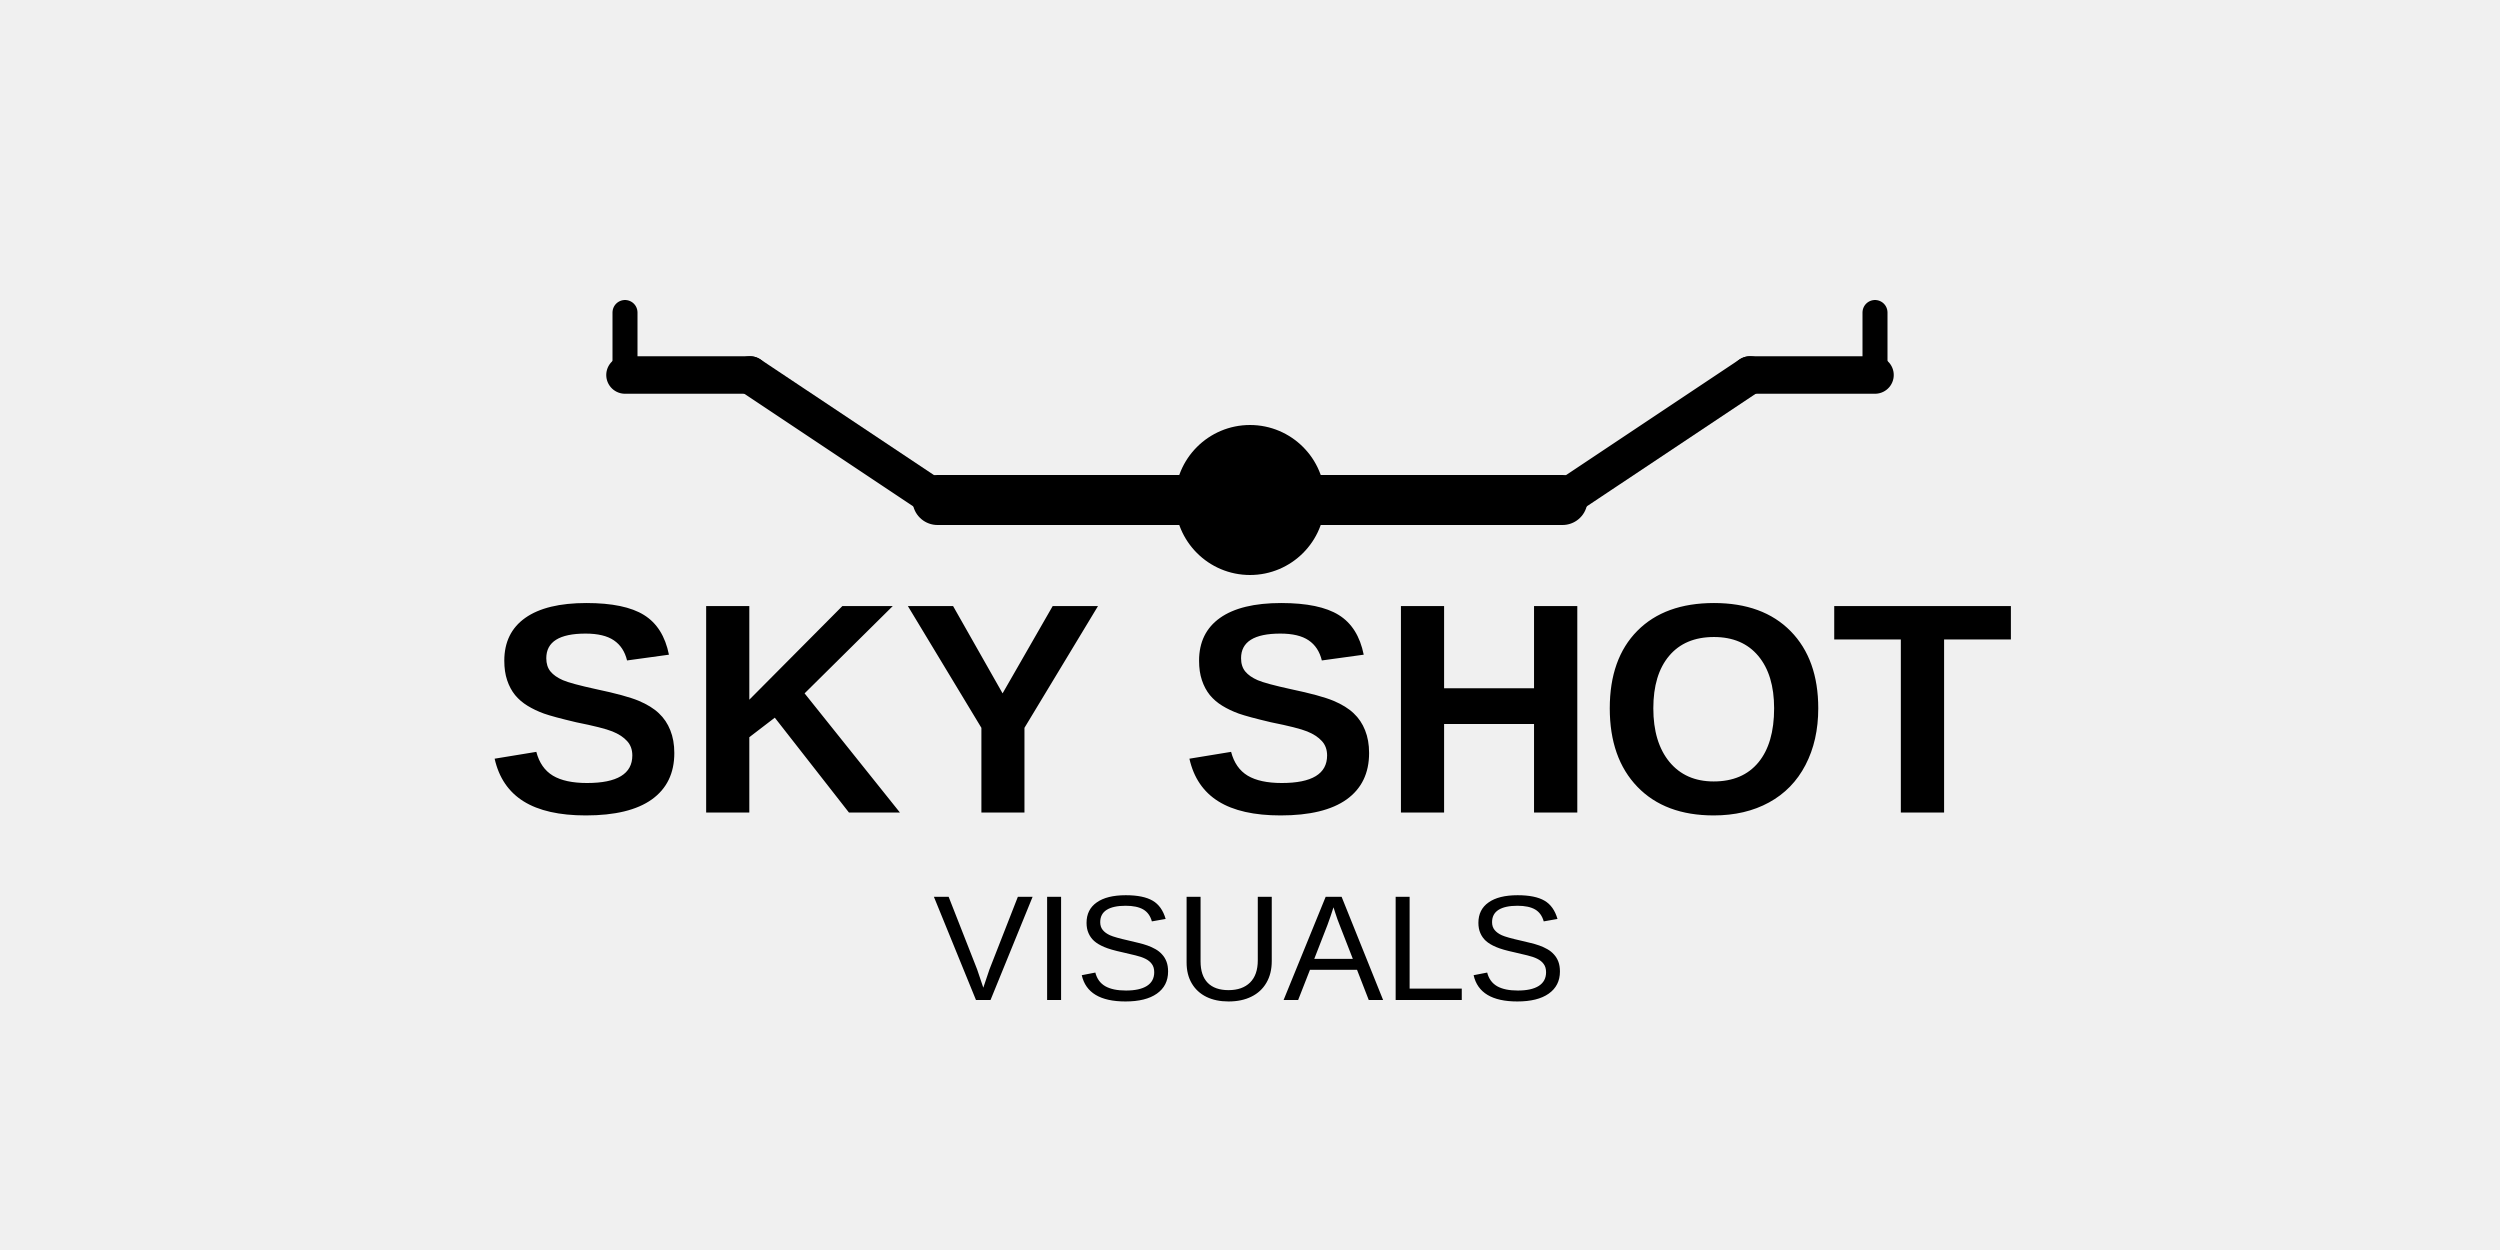
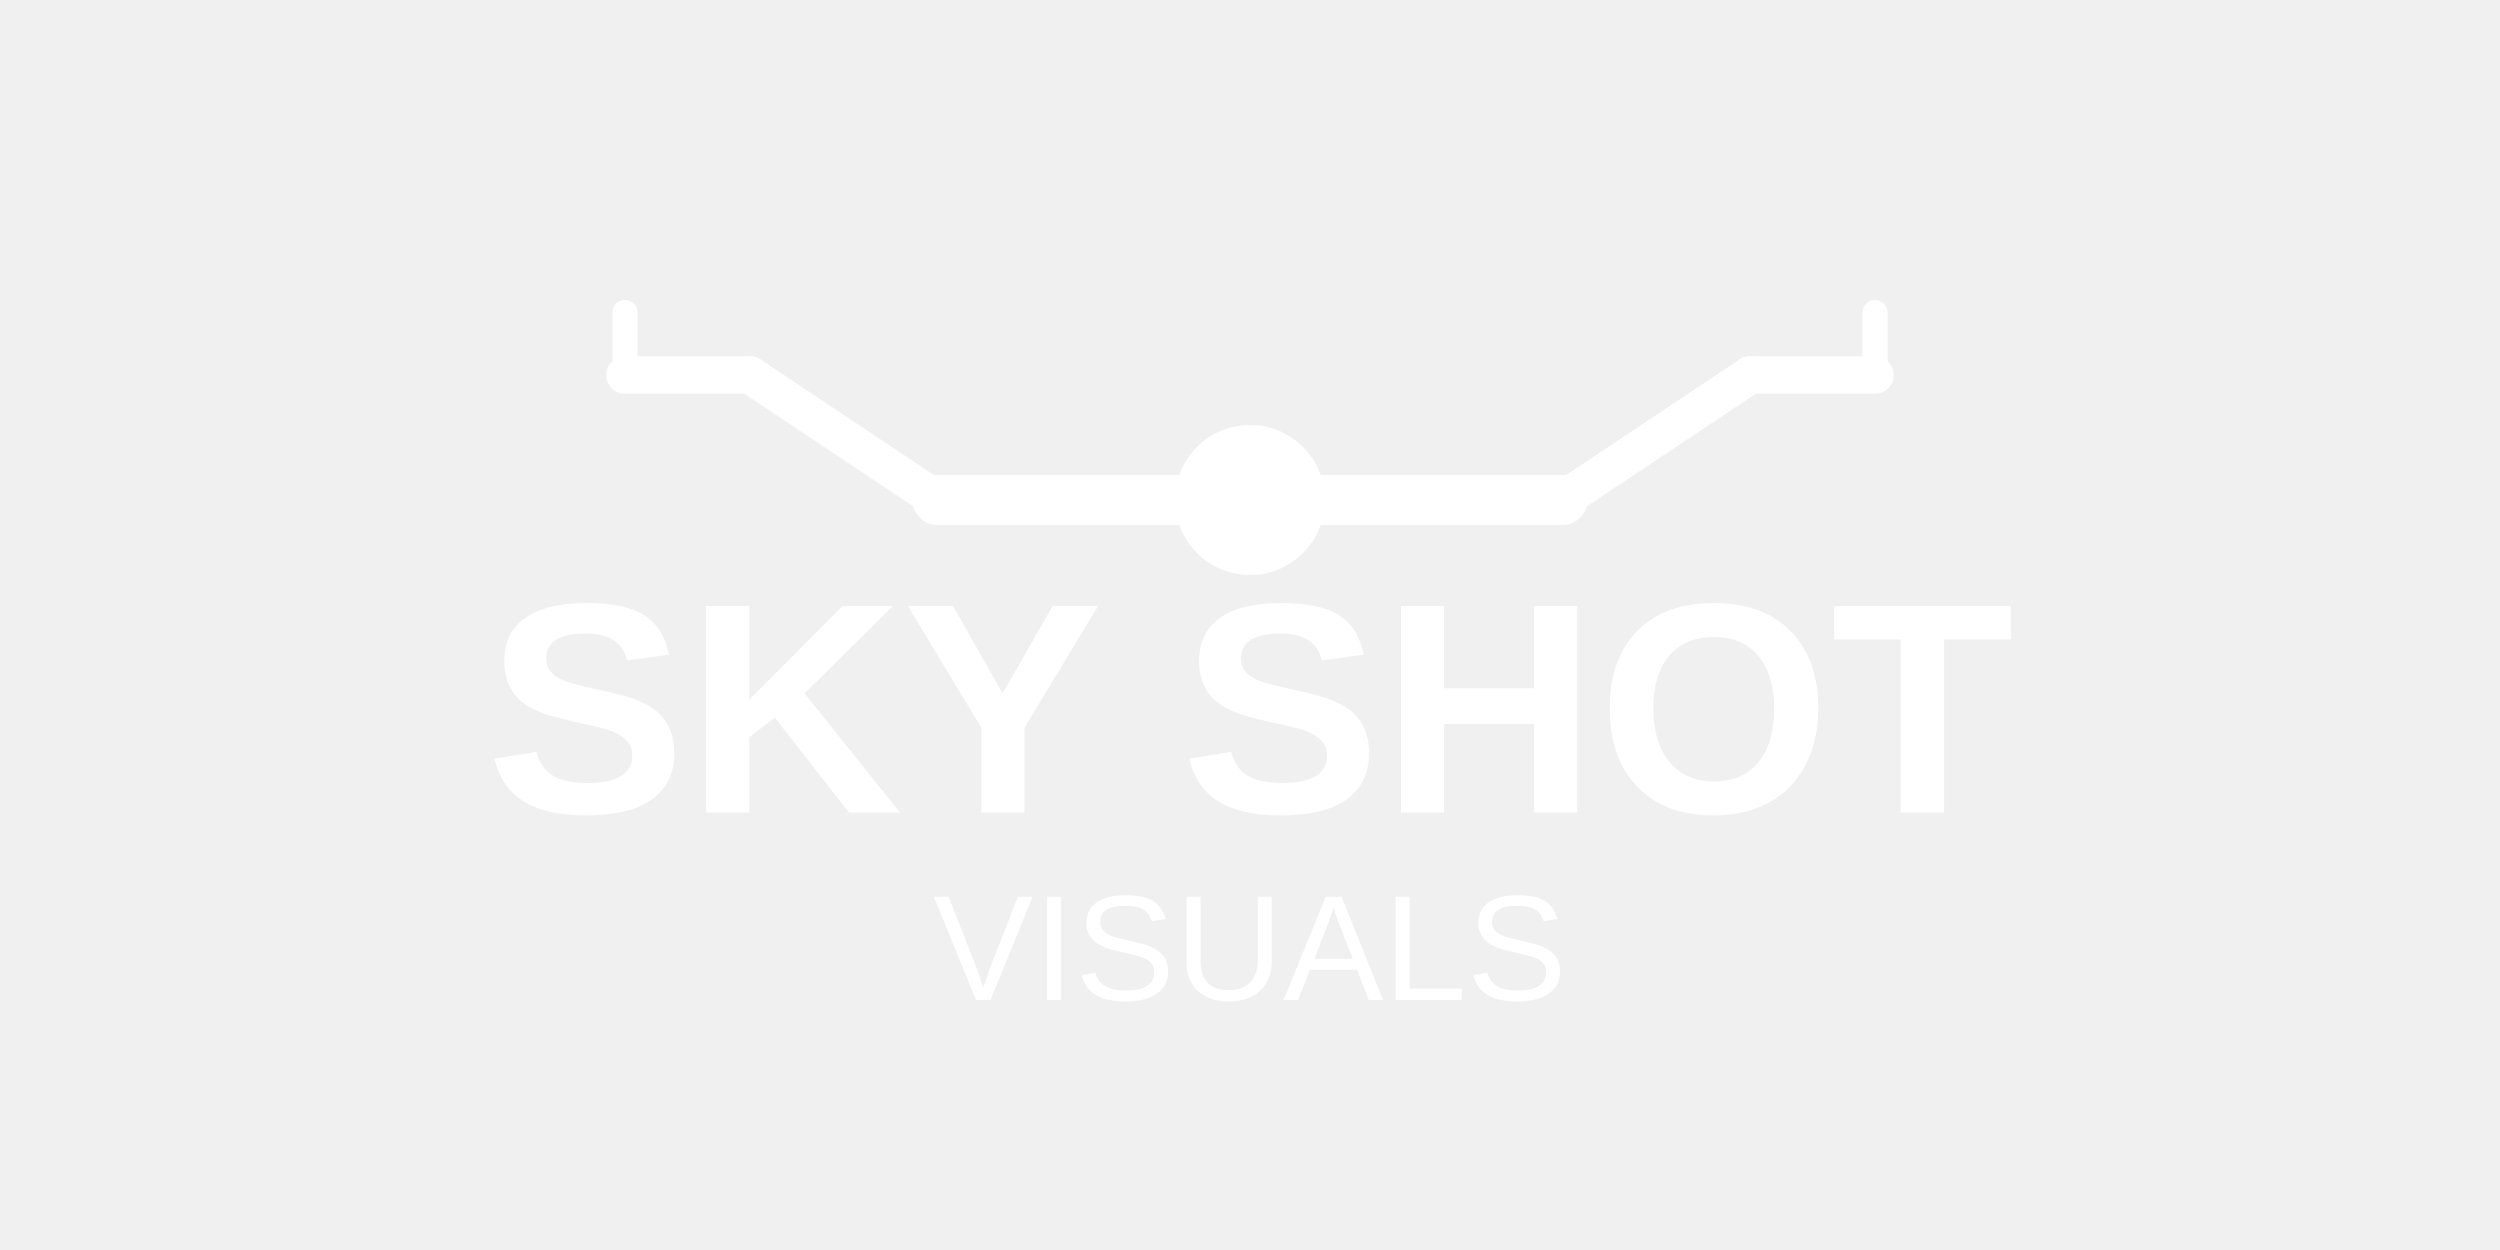
<svg xmlns="http://www.w3.org/2000/svg" viewBox="0 0 400 200" width="400" height="200">
  <g id="drone">
-     <line x1="150" y1="80" x2="250" y2="80" stroke="black" stroke-width="8" stroke-linecap="round" />
-     <circle cx="200" cy="80" r="12" fill="black" />
-     <line x1="150" y1="80" x2="120" y2="60" stroke="black" stroke-width="6" stroke-linecap="round" />
-     <line x1="120" y1="60" x2="100" y2="60" stroke="black" stroke-width="6" stroke-linecap="round" />
-     <line x1="100" y1="60" x2="100" y2="50" stroke="black" stroke-width="4" stroke-linecap="round" />
-     <line x1="250" y1="80" x2="280" y2="60" stroke="black" stroke-width="6" stroke-linecap="round" />
-     <line x1="280" y1="60" x2="300" y2="60" stroke="black" stroke-width="6" stroke-linecap="round" />
-     <line x1="300" y1="60" x2="300" y2="50" stroke="black" stroke-width="4" stroke-linecap="round" />
+     <line x1="150" y1="80" x2="250" y2="80" stroke="white" stroke-width="8" stroke-linecap="round" />
+     <circle cx="200" cy="80" r="12" fill="white" />
+     <line x1="150" y1="80" x2="120" y2="60" stroke="white" stroke-width="6" stroke-linecap="round" />
+     <line x1="120" y1="60" x2="100" y2="60" stroke="white" stroke-width="6" stroke-linecap="round" />
+     <line x1="100" y1="60" x2="100" y2="50" stroke="white" stroke-width="4" stroke-linecap="round" />
+     <line x1="250" y1="80" x2="280" y2="60" stroke="white" stroke-width="6" stroke-linecap="round" />
+     <line x1="280" y1="60" x2="300" y2="60" stroke="white" stroke-width="6" stroke-linecap="round" />
+     <line x1="300" y1="60" x2="300" y2="50" stroke="white" stroke-width="4" stroke-linecap="round" />
  </g>
-   <text x="200" y="130" font-family="Arial, sans-serif" font-size="48" font-weight="bold" text-anchor="middle" fill="black">SKY SHOT</text>
-   <text x="200" y="160" font-family="Arial, sans-serif" font-size="24" font-weight="300" text-anchor="middle" fill="black">VISUALS</text>
+   <text x="200" y="130" font-family="Arial, sans-serif" font-size="48" font-weight="bold" text-anchor="middle" fill="white">SKY SHOT</text>
+   <text x="200" y="160" font-family="Arial, sans-serif" font-size="24" font-weight="300" text-anchor="middle" fill="white">VISUALS</text>
</svg>
